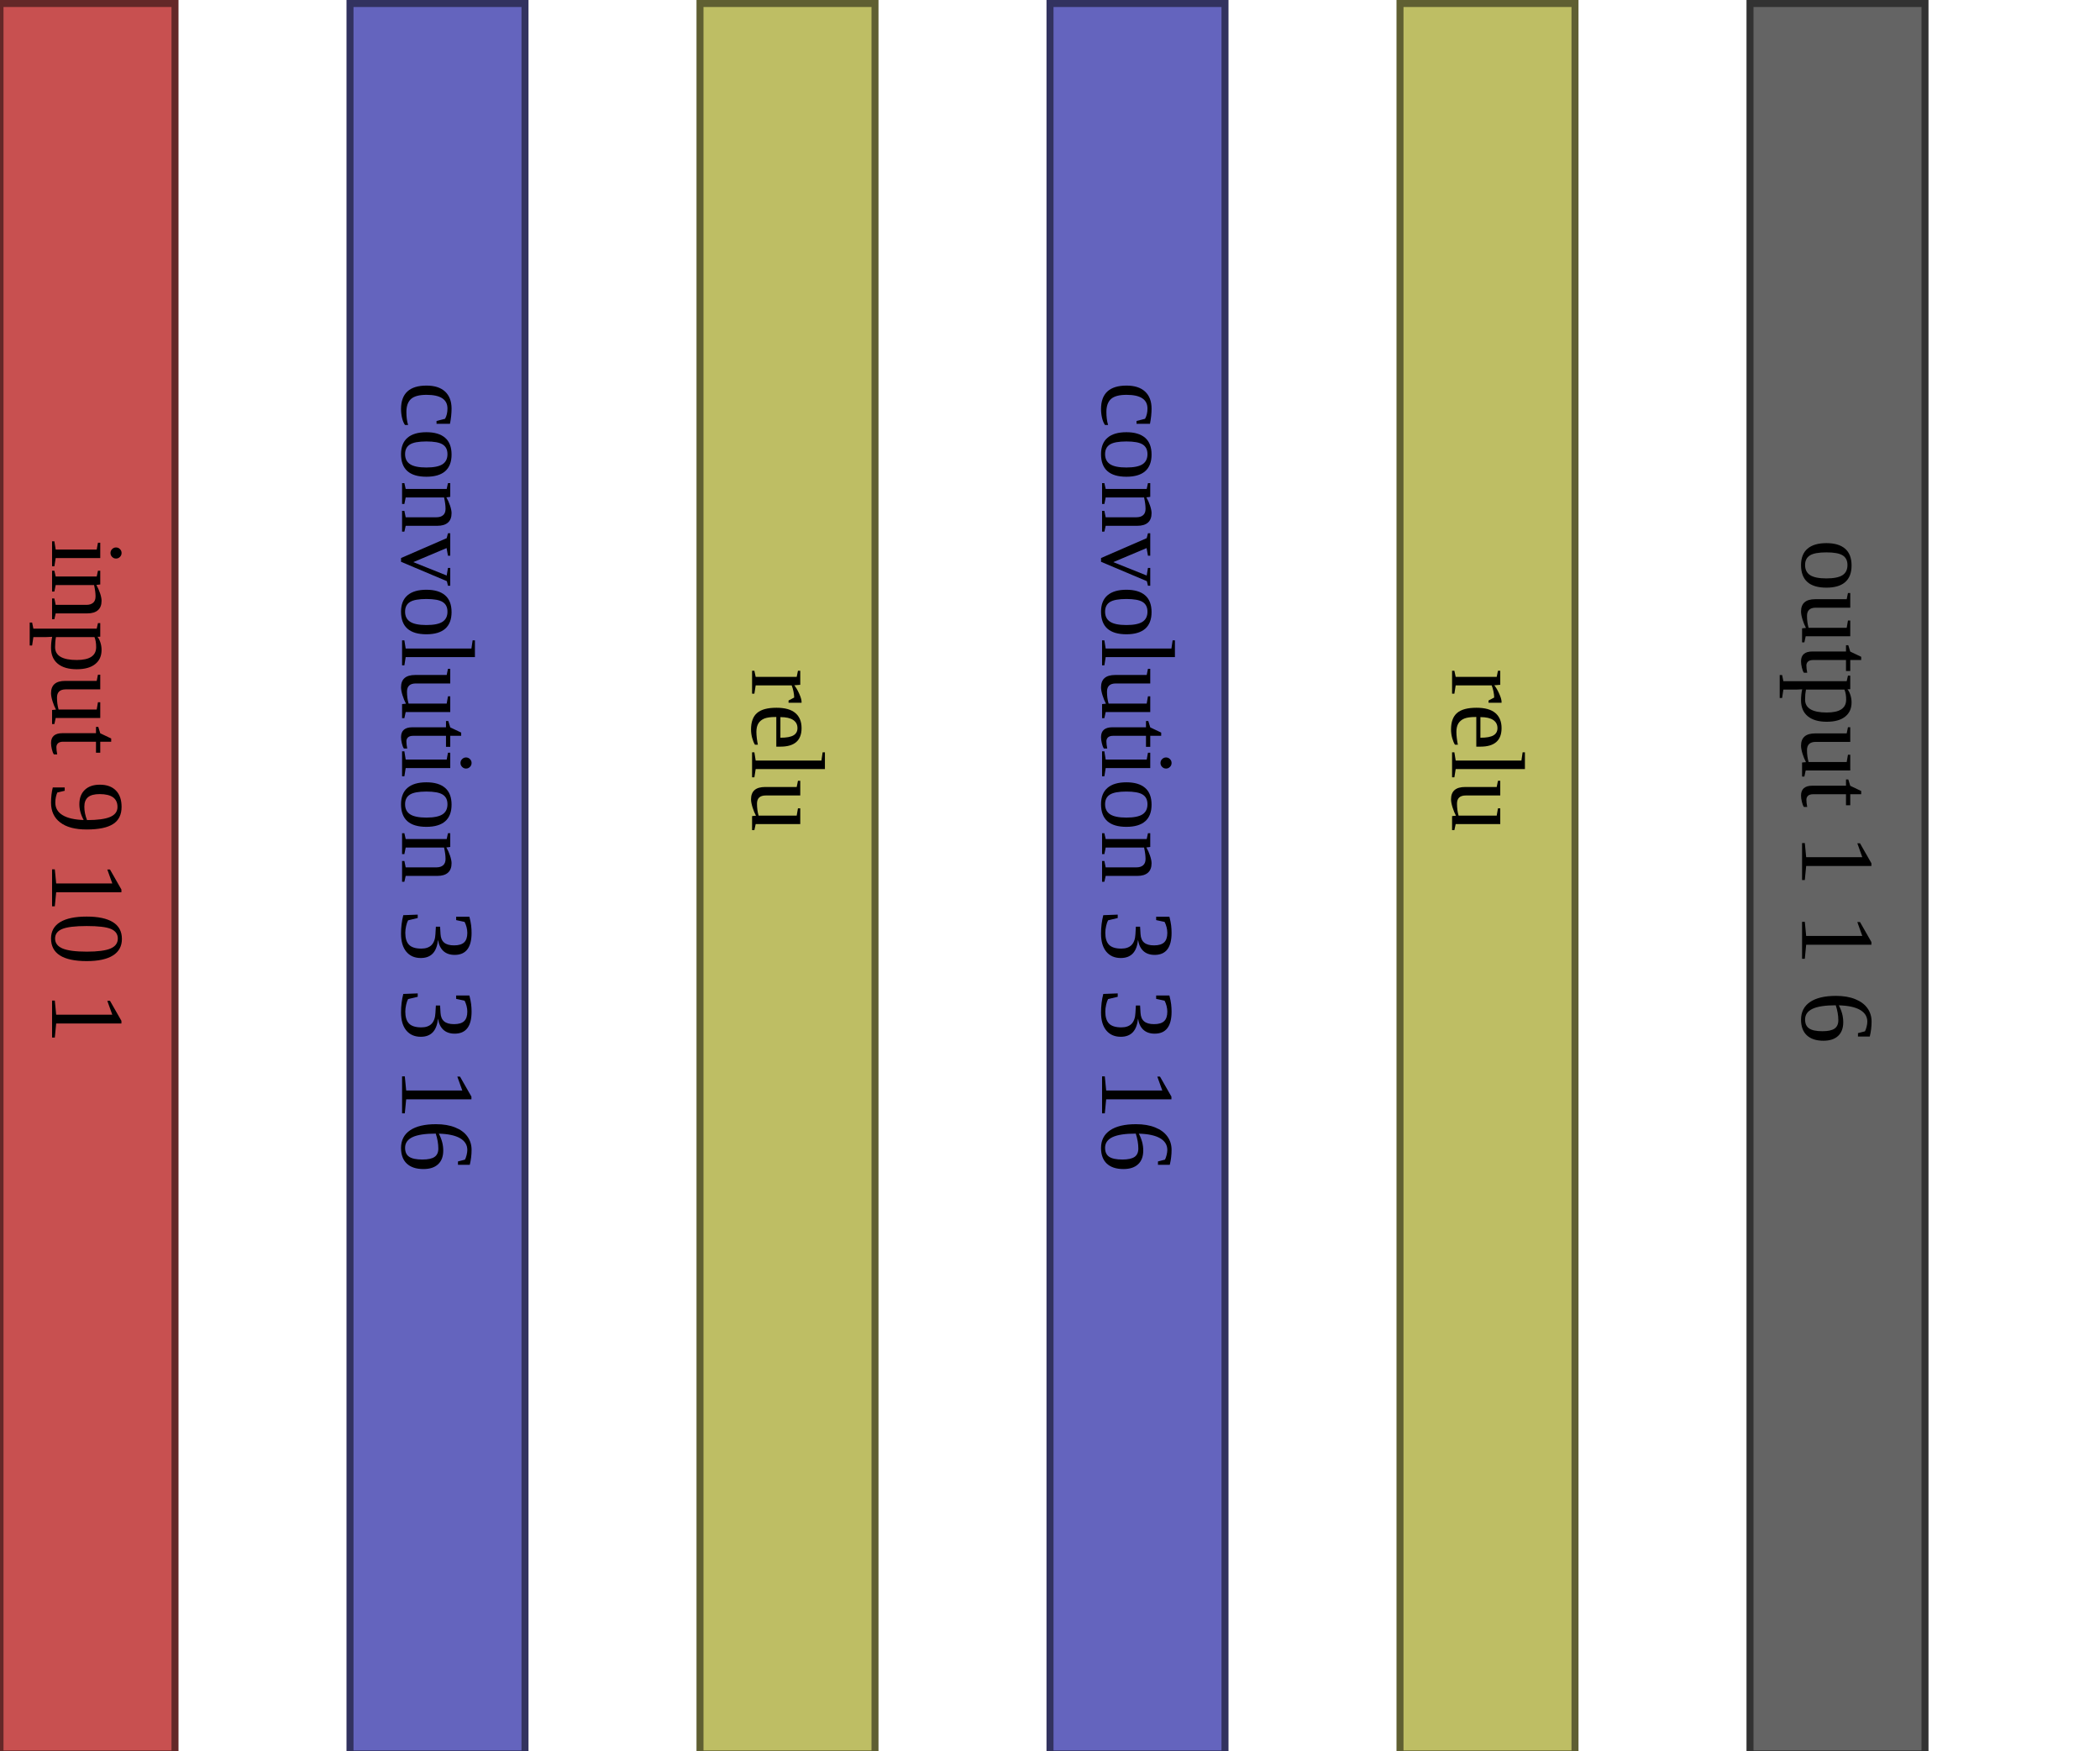
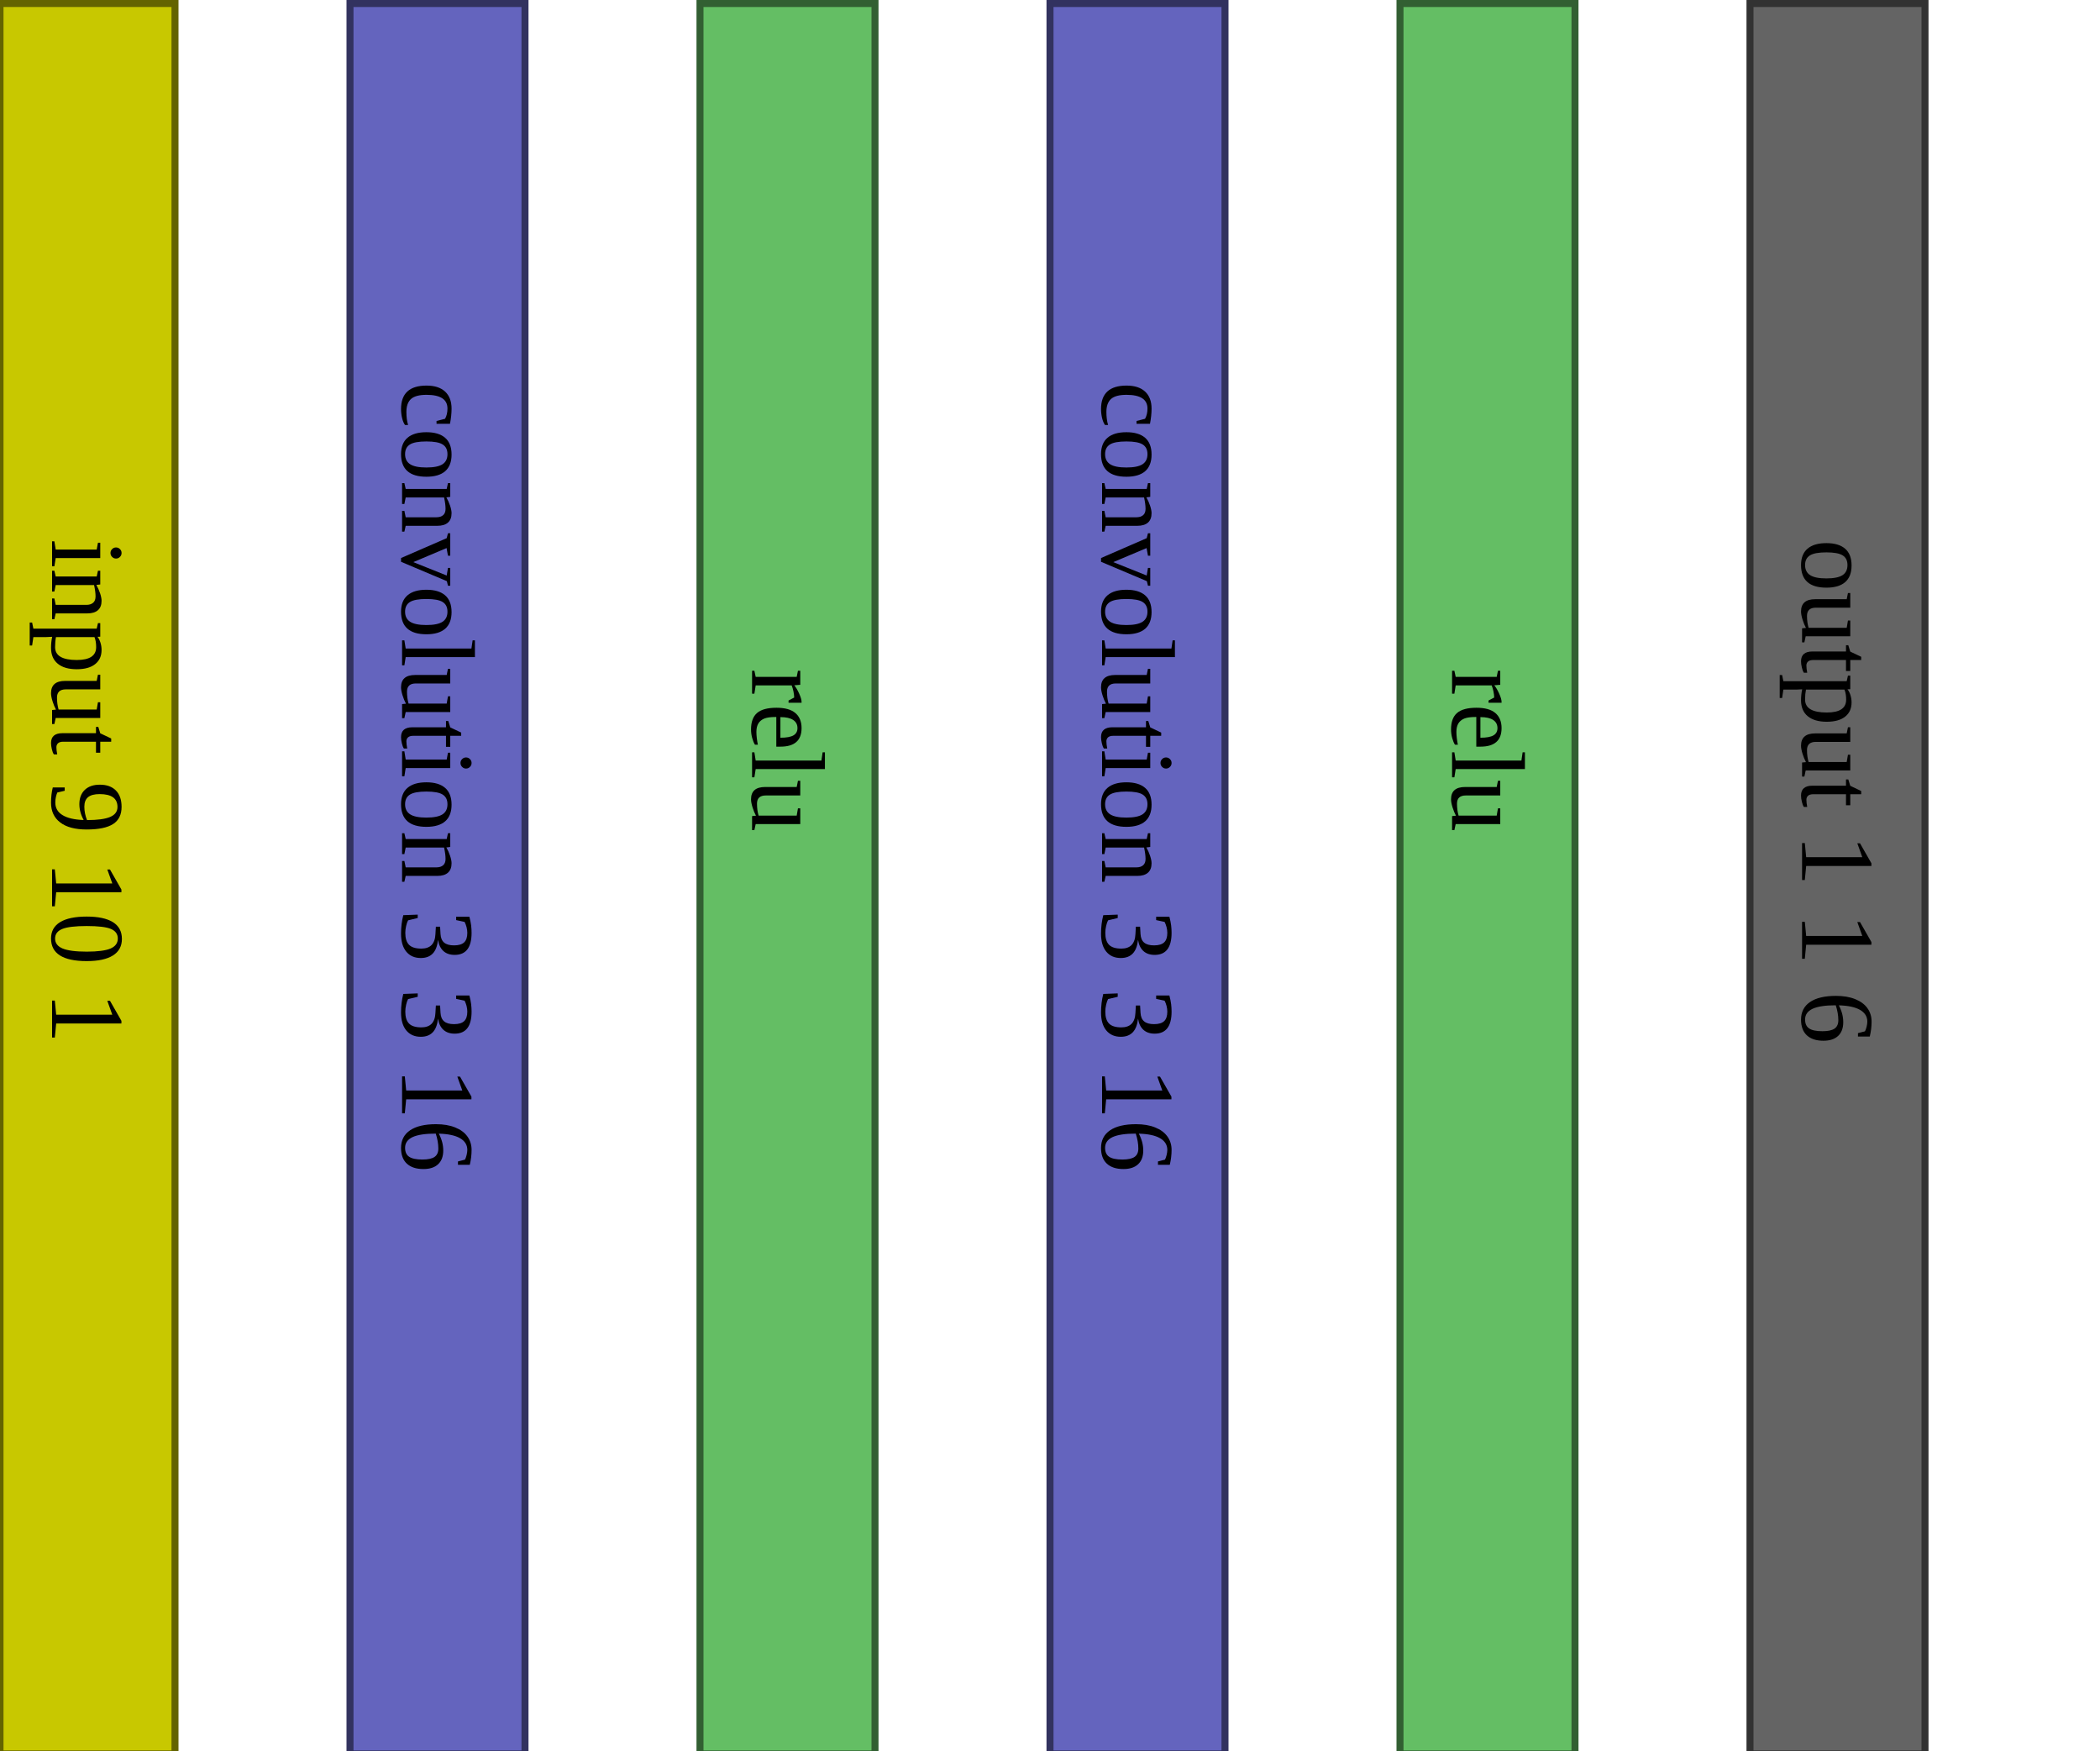
<svg xmlns="http://www.w3.org/2000/svg" version="1.1" width="600" height="500">
-   <rect x="0" y="1" width="50" height="500" fill="rgb(200,80,80)" stroke-width="2" stroke="rgb(100,40,40)" />
+   <rect x="0" y="1" width="50" height="500" fill="rgb(200,200,0)" stroke-width="2" stroke="rgb(100,100,0)" />
  <text x="25" y="154" style="font-size: 30px; writing-mode: tb; ">input 9 10 1 </text>
  <rect x="100" y="1" width="50" height="500" fill="rgb(100,100,190)" stroke-width="2" stroke="rgb(50,50,95)" />
  <text x="125" y="109" style="font-size: 30px; writing-mode: tb; ">convolution 3 3 16 </text>
-   <rect x="200" y="1" width="50" height="500" fill="rgb(190,190,100)" stroke-width="2" stroke="rgb(95,95,50)" />
+   <rect x="200" y="1" width="50" height="500" fill="rgb(100,190,100)" stroke-width="2" stroke="rgb(50,95,50)" />
  <text x="225" y="191" style="font-size: 30px; writing-mode: tb; ">relu    </text>
  <rect x="300" y="1" width="50" height="500" fill="rgb(100,100,190)" stroke-width="2" stroke="rgb(50,50,95)" />
  <text x="325" y="109" style="font-size: 30px; writing-mode: tb; ">convolution 3 3 16 </text>
-   <rect x="400" y="1" width="50" height="500" fill="rgb(190,190,100)" stroke-width="2" stroke="rgb(95,95,50)" />
+   <rect x="400" y="1" width="50" height="500" fill="rgb(100,190,100)" stroke-width="2" stroke="rgb(50,95,50)" />
  <text x="425" y="191" style="font-size: 30px; writing-mode: tb; ">relu    </text>
  <rect x="500" y="1" width="50" height="500" fill="rgb(100,100,100)" stroke-width="2" stroke="rgb(50,50,50)" />
  <text x="525" y="154" style="font-size: 30px; writing-mode: tb; ">output 1 1 6 </text>
</svg>
